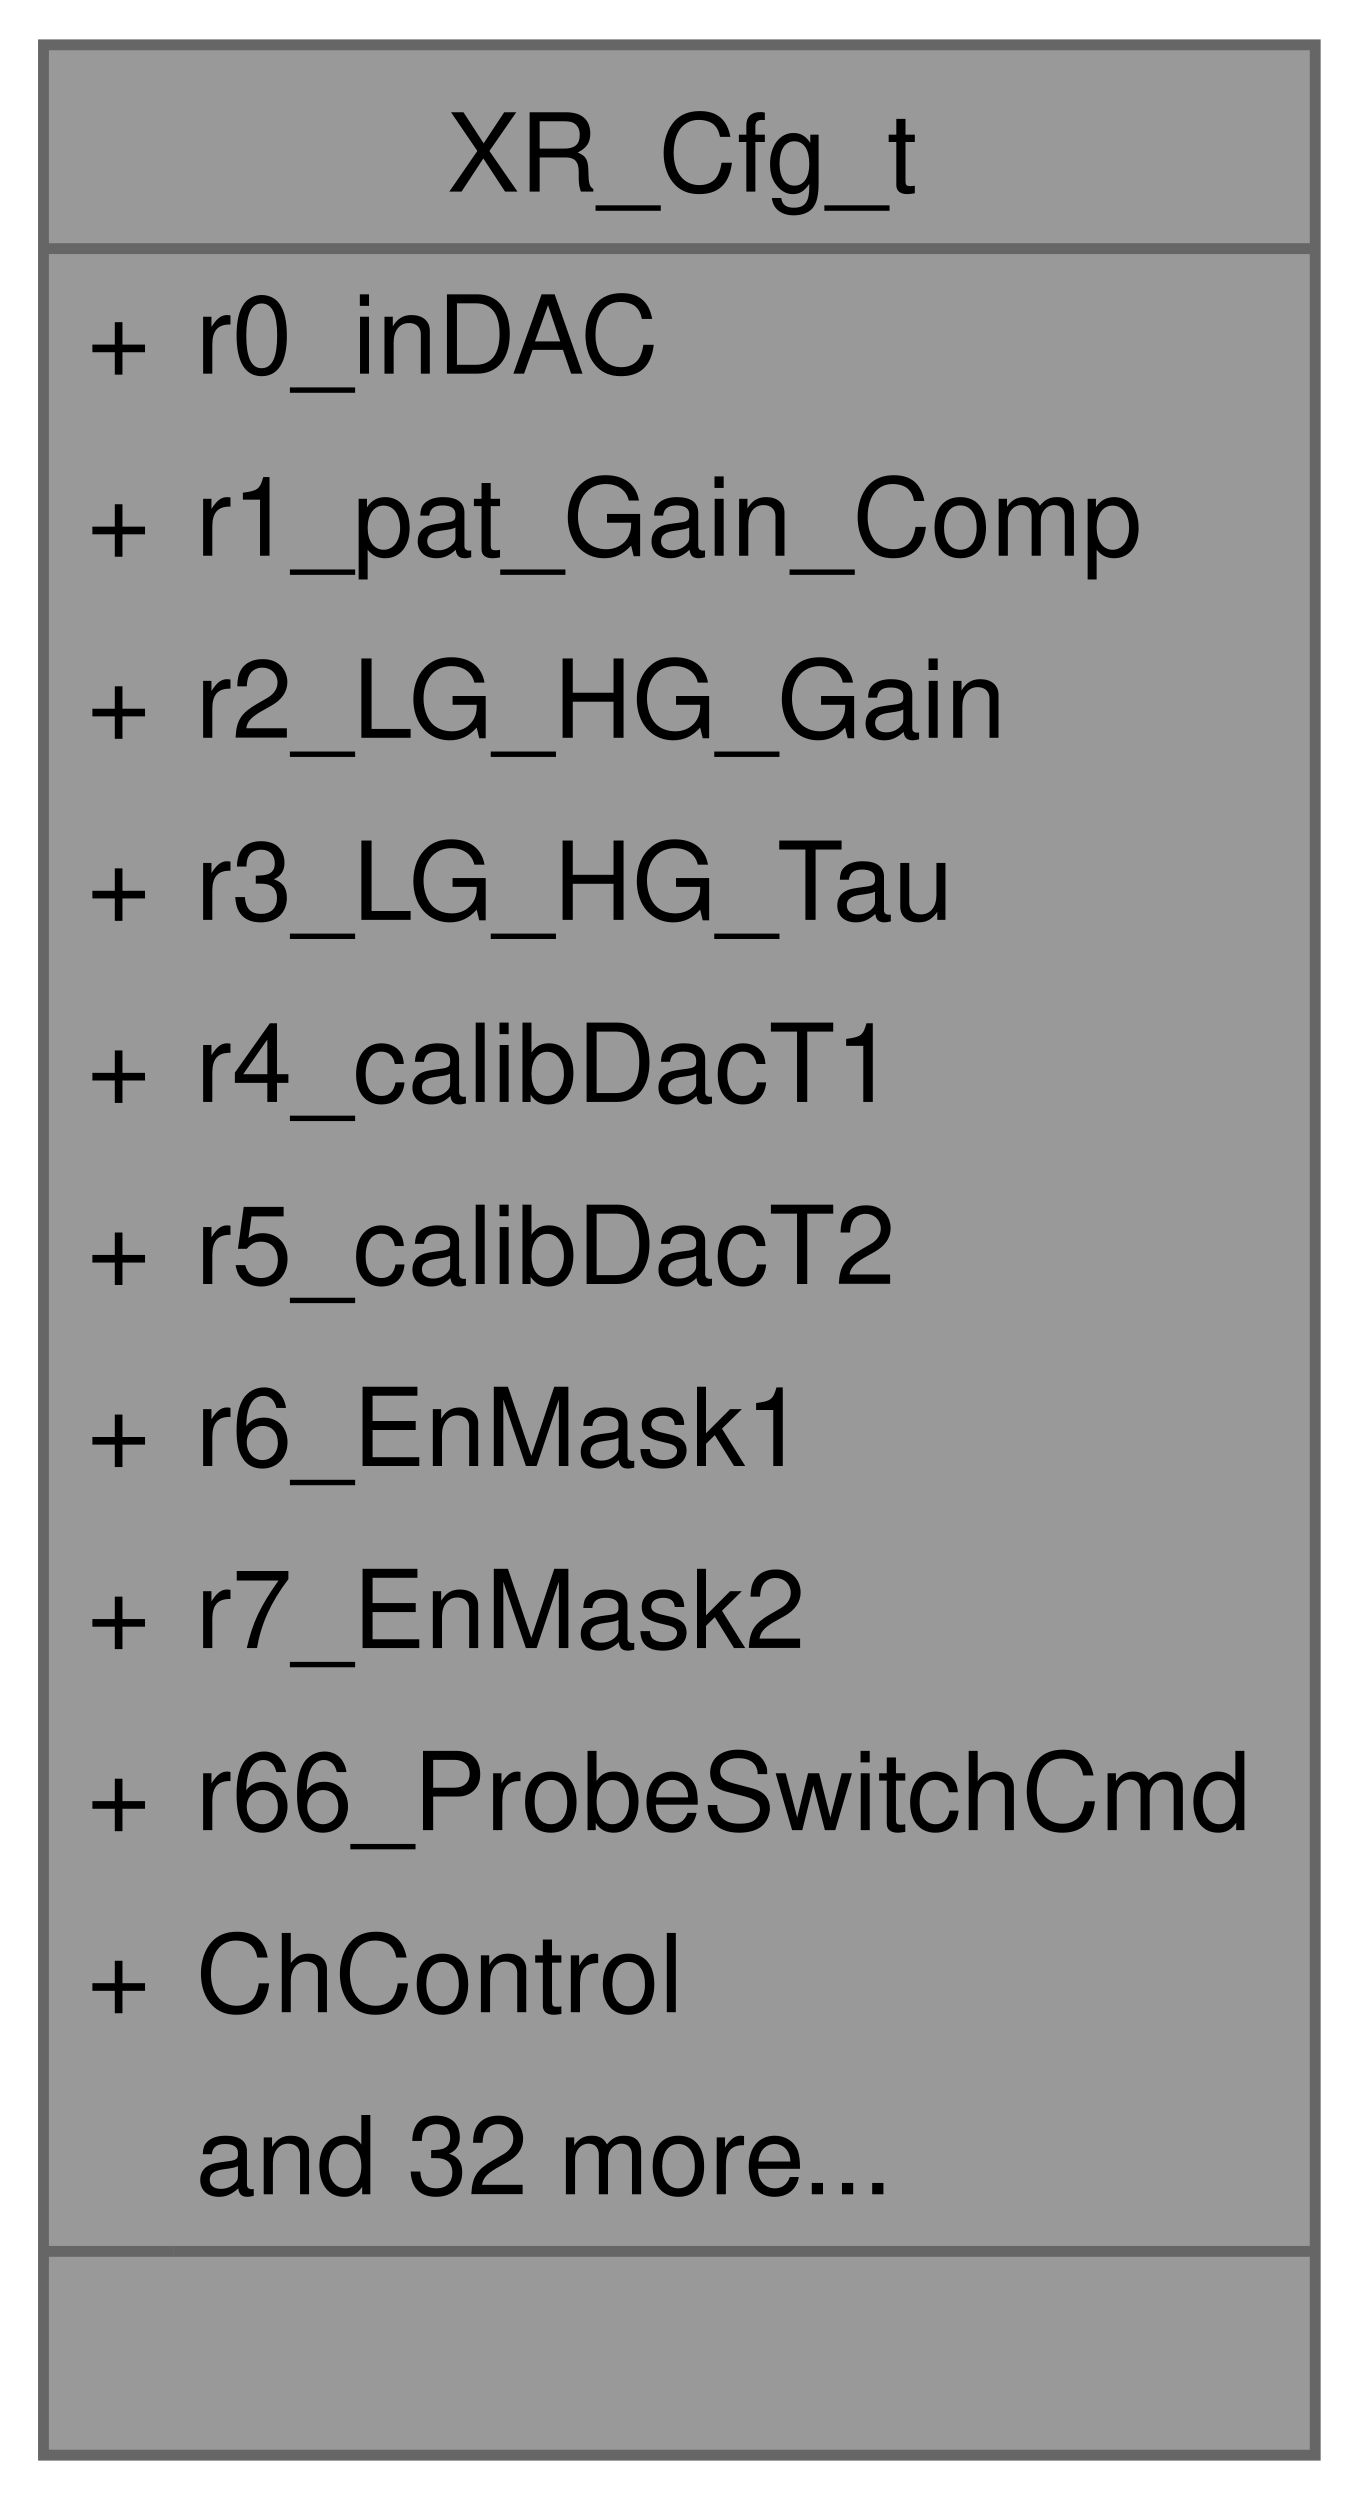
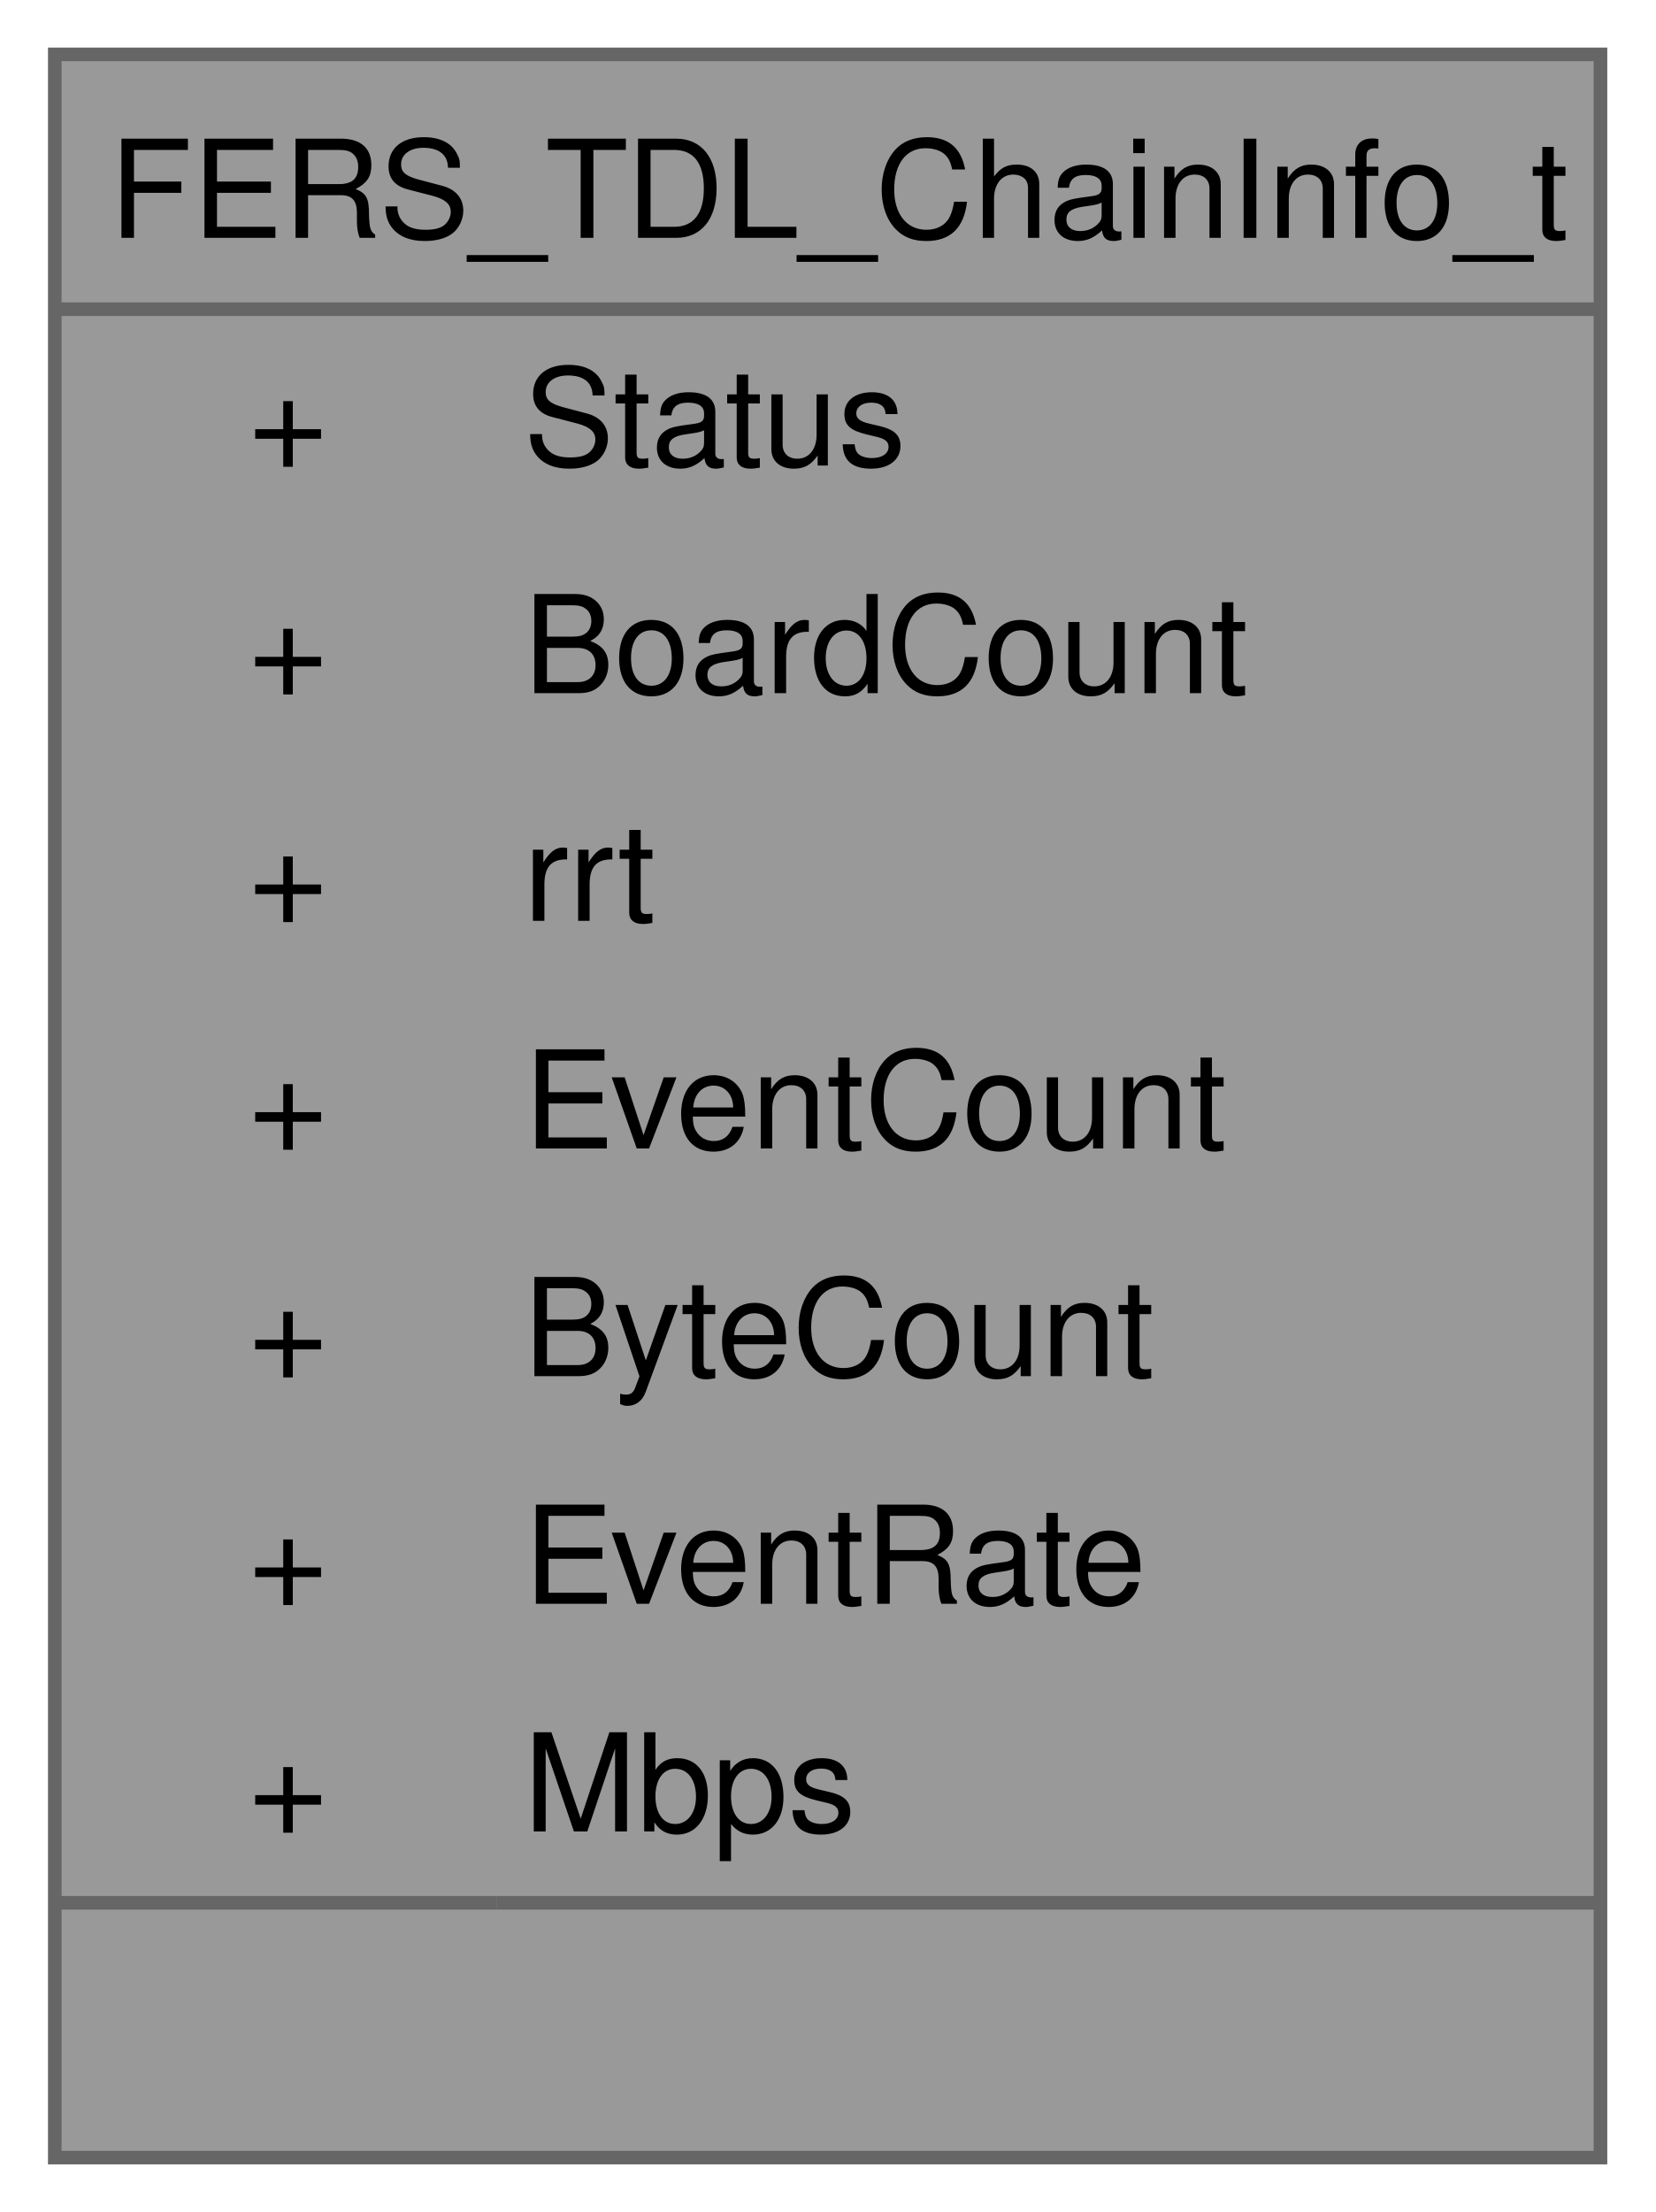
- <svg xmlns="http://www.w3.org/2000/svg" xmlns:xlink="http://www.w3.org/1999/xlink" width="125pt" height="230pt" viewBox="0.00 0.00 125.00 229.75">
-   <g id="graph0" class="graph" transform="scale(1 1) rotate(0) translate(4 225.75)">
+ <svg xmlns="http://www.w3.org/2000/svg" xmlns:xlink="http://www.w3.org/1999/xlink" width="122pt" height="163pt" viewBox="0.00 0.00 121.75 162.75">
+   <g id="graph0" class="graph" transform="scale(1 1) rotate(0) translate(4 158.75)">
    <g id="Node000001" class="node">
      <g id="a_Node000001">
-         <a xlink:title=" ">
-           <polygon fill="#999999" stroke="none" points="117,-221.75 0,-221.75 0,0 117,0 117,-221.75" />
-           <text text-anchor="start" x="37.12" y="-208.25" font-family="Helvetica,sans-Serif" font-size="10.00">XR_Cfg_t</text>
-           <text text-anchor="start" x="4" y="-191.5" font-family="Helvetica,sans-Serif" font-size="10.00">+</text>
-           <text text-anchor="start" x="14" y="-191.5" font-family="Helvetica,sans-Serif" font-size="10.00">r0_inDAC</text>
-           <text text-anchor="start" x="4" y="-174.75" font-family="Helvetica,sans-Serif" font-size="10.00">+</text>
-           <text text-anchor="start" x="14" y="-174.75" font-family="Helvetica,sans-Serif" font-size="10.00">r1_pat_Gain_Comp</text>
-           <text text-anchor="start" x="4" y="-158" font-family="Helvetica,sans-Serif" font-size="10.00">+</text>
-           <text text-anchor="start" x="14" y="-158" font-family="Helvetica,sans-Serif" font-size="10.00">r2_LG_HG_Gain</text>
-           <text text-anchor="start" x="4" y="-141.25" font-family="Helvetica,sans-Serif" font-size="10.00">+</text>
-           <text text-anchor="start" x="14" y="-141.25" font-family="Helvetica,sans-Serif" font-size="10.00">r3_LG_HG_Tau</text>
-           <text text-anchor="start" x="4" y="-124.5" font-family="Helvetica,sans-Serif" font-size="10.00">+</text>
-           <text text-anchor="start" x="14" y="-124.5" font-family="Helvetica,sans-Serif" font-size="10.00">r4_calibDacT1</text>
-           <text text-anchor="start" x="4" y="-107.75" font-family="Helvetica,sans-Serif" font-size="10.00">+</text>
-           <text text-anchor="start" x="14" y="-107.75" font-family="Helvetica,sans-Serif" font-size="10.00">r5_calibDacT2</text>
-           <text text-anchor="start" x="4" y="-91" font-family="Helvetica,sans-Serif" font-size="10.00">+</text>
-           <text text-anchor="start" x="14" y="-91" font-family="Helvetica,sans-Serif" font-size="10.00">r6_EnMask1</text>
-           <text text-anchor="start" x="4" y="-74.25" font-family="Helvetica,sans-Serif" font-size="10.00">+</text>
-           <text text-anchor="start" x="14" y="-74.25" font-family="Helvetica,sans-Serif" font-size="10.00">r7_EnMask2</text>
-           <text text-anchor="start" x="4" y="-57.5" font-family="Helvetica,sans-Serif" font-size="10.00">+</text>
-           <text text-anchor="start" x="14" y="-57.5" font-family="Helvetica,sans-Serif" font-size="10.00">r66_ProbeSwitchCmd</text>
-           <text text-anchor="start" x="4" y="-40.75" font-family="Helvetica,sans-Serif" font-size="10.00">+</text>
-           <text text-anchor="start" x="14" y="-40.75" font-family="Helvetica,sans-Serif" font-size="10.00">ChControl</text>
-           <text text-anchor="start" x="14" y="-24" font-family="Helvetica,sans-Serif" font-size="10.00">and 32 more...</text>
-           <text text-anchor="start" x="57.38" y="-7.25" font-family="Helvetica,sans-Serif" font-size="10.00"> </text>
-           <polygon fill="#666666" stroke="#666666" points="0,-203 0,-203 117,-203 117,-203 0,-203" />
-           <polygon fill="#666666" stroke="#666666" points="0,-18.75 0,-18.75 12,-18.75 12,-18.75 0,-18.75" />
-           <polygon fill="#666666" stroke="#666666" points="12,-18.75 12,-18.75 117,-18.75 117,-18.75 12,-18.75" />
-           <polygon fill="none" stroke="#666666" points="0,0 0,-221.75 117,-221.75 117,0 0,0" />
+         <a xlink:title="TDL chain information structure.">
+           <polygon fill="#999999" stroke="none" points="113.75,-154.75 0,-154.75 0,0 113.75,0 113.75,-154.75" />
+           <text text-anchor="start" x="4" y="-141.25" font-family="Helvetica,sans-Serif" font-size="10.00">FERS_TDL_ChainInfo_t</text>
+           <text text-anchor="start" x="14.25" y="-124.5" font-family="Helvetica,sans-Serif" font-size="10.00">+</text>
+           <text text-anchor="start" x="34.5" y="-124.5" font-family="Helvetica,sans-Serif" font-size="10.00">Status</text>
+           <text text-anchor="start" x="14.25" y="-107.75" font-family="Helvetica,sans-Serif" font-size="10.00">+</text>
+           <text text-anchor="start" x="34.5" y="-107.75" font-family="Helvetica,sans-Serif" font-size="10.00">BoardCount</text>
+           <text text-anchor="start" x="14.25" y="-91" font-family="Helvetica,sans-Serif" font-size="10.00">+</text>
+           <text text-anchor="start" x="34.5" y="-91" font-family="Helvetica,sans-Serif" font-size="10.00">rrt</text>
+           <text text-anchor="start" x="14.25" y="-74.25" font-family="Helvetica,sans-Serif" font-size="10.00">+</text>
+           <text text-anchor="start" x="34.5" y="-74.25" font-family="Helvetica,sans-Serif" font-size="10.00">EventCount</text>
+           <text text-anchor="start" x="14.25" y="-57.5" font-family="Helvetica,sans-Serif" font-size="10.00">+</text>
+           <text text-anchor="start" x="34.5" y="-57.5" font-family="Helvetica,sans-Serif" font-size="10.00">ByteCount</text>
+           <text text-anchor="start" x="14.25" y="-40.75" font-family="Helvetica,sans-Serif" font-size="10.00">+</text>
+           <text text-anchor="start" x="34.5" y="-40.75" font-family="Helvetica,sans-Serif" font-size="10.00">EventRate</text>
+           <text text-anchor="start" x="14.25" y="-24" font-family="Helvetica,sans-Serif" font-size="10.00">+</text>
+           <text text-anchor="start" x="34.5" y="-24" font-family="Helvetica,sans-Serif" font-size="10.00">Mbps</text>
+           <text text-anchor="start" x="55.75" y="-7.25" font-family="Helvetica,sans-Serif" font-size="10.00"> </text>
+           <polygon fill="#666666" stroke="#666666" points="0,-136 0,-136 113.75,-136 113.75,-136 0,-136" />
+           <polygon fill="#666666" stroke="#666666" points="0,-18.75 0,-18.75 32.5,-18.75 32.5,-18.75 0,-18.75" />
+           <polygon fill="#666666" stroke="#666666" points="32.5,-18.75 32.5,-18.75 113.75,-18.75 113.75,-18.75 32.5,-18.75" />
+           <polygon fill="none" stroke="#666666" points="0,0 0,-154.75 113.75,-154.75 113.75,0 0,0" />
        </a>
      </g>
    </g>
  </g>
</svg>
